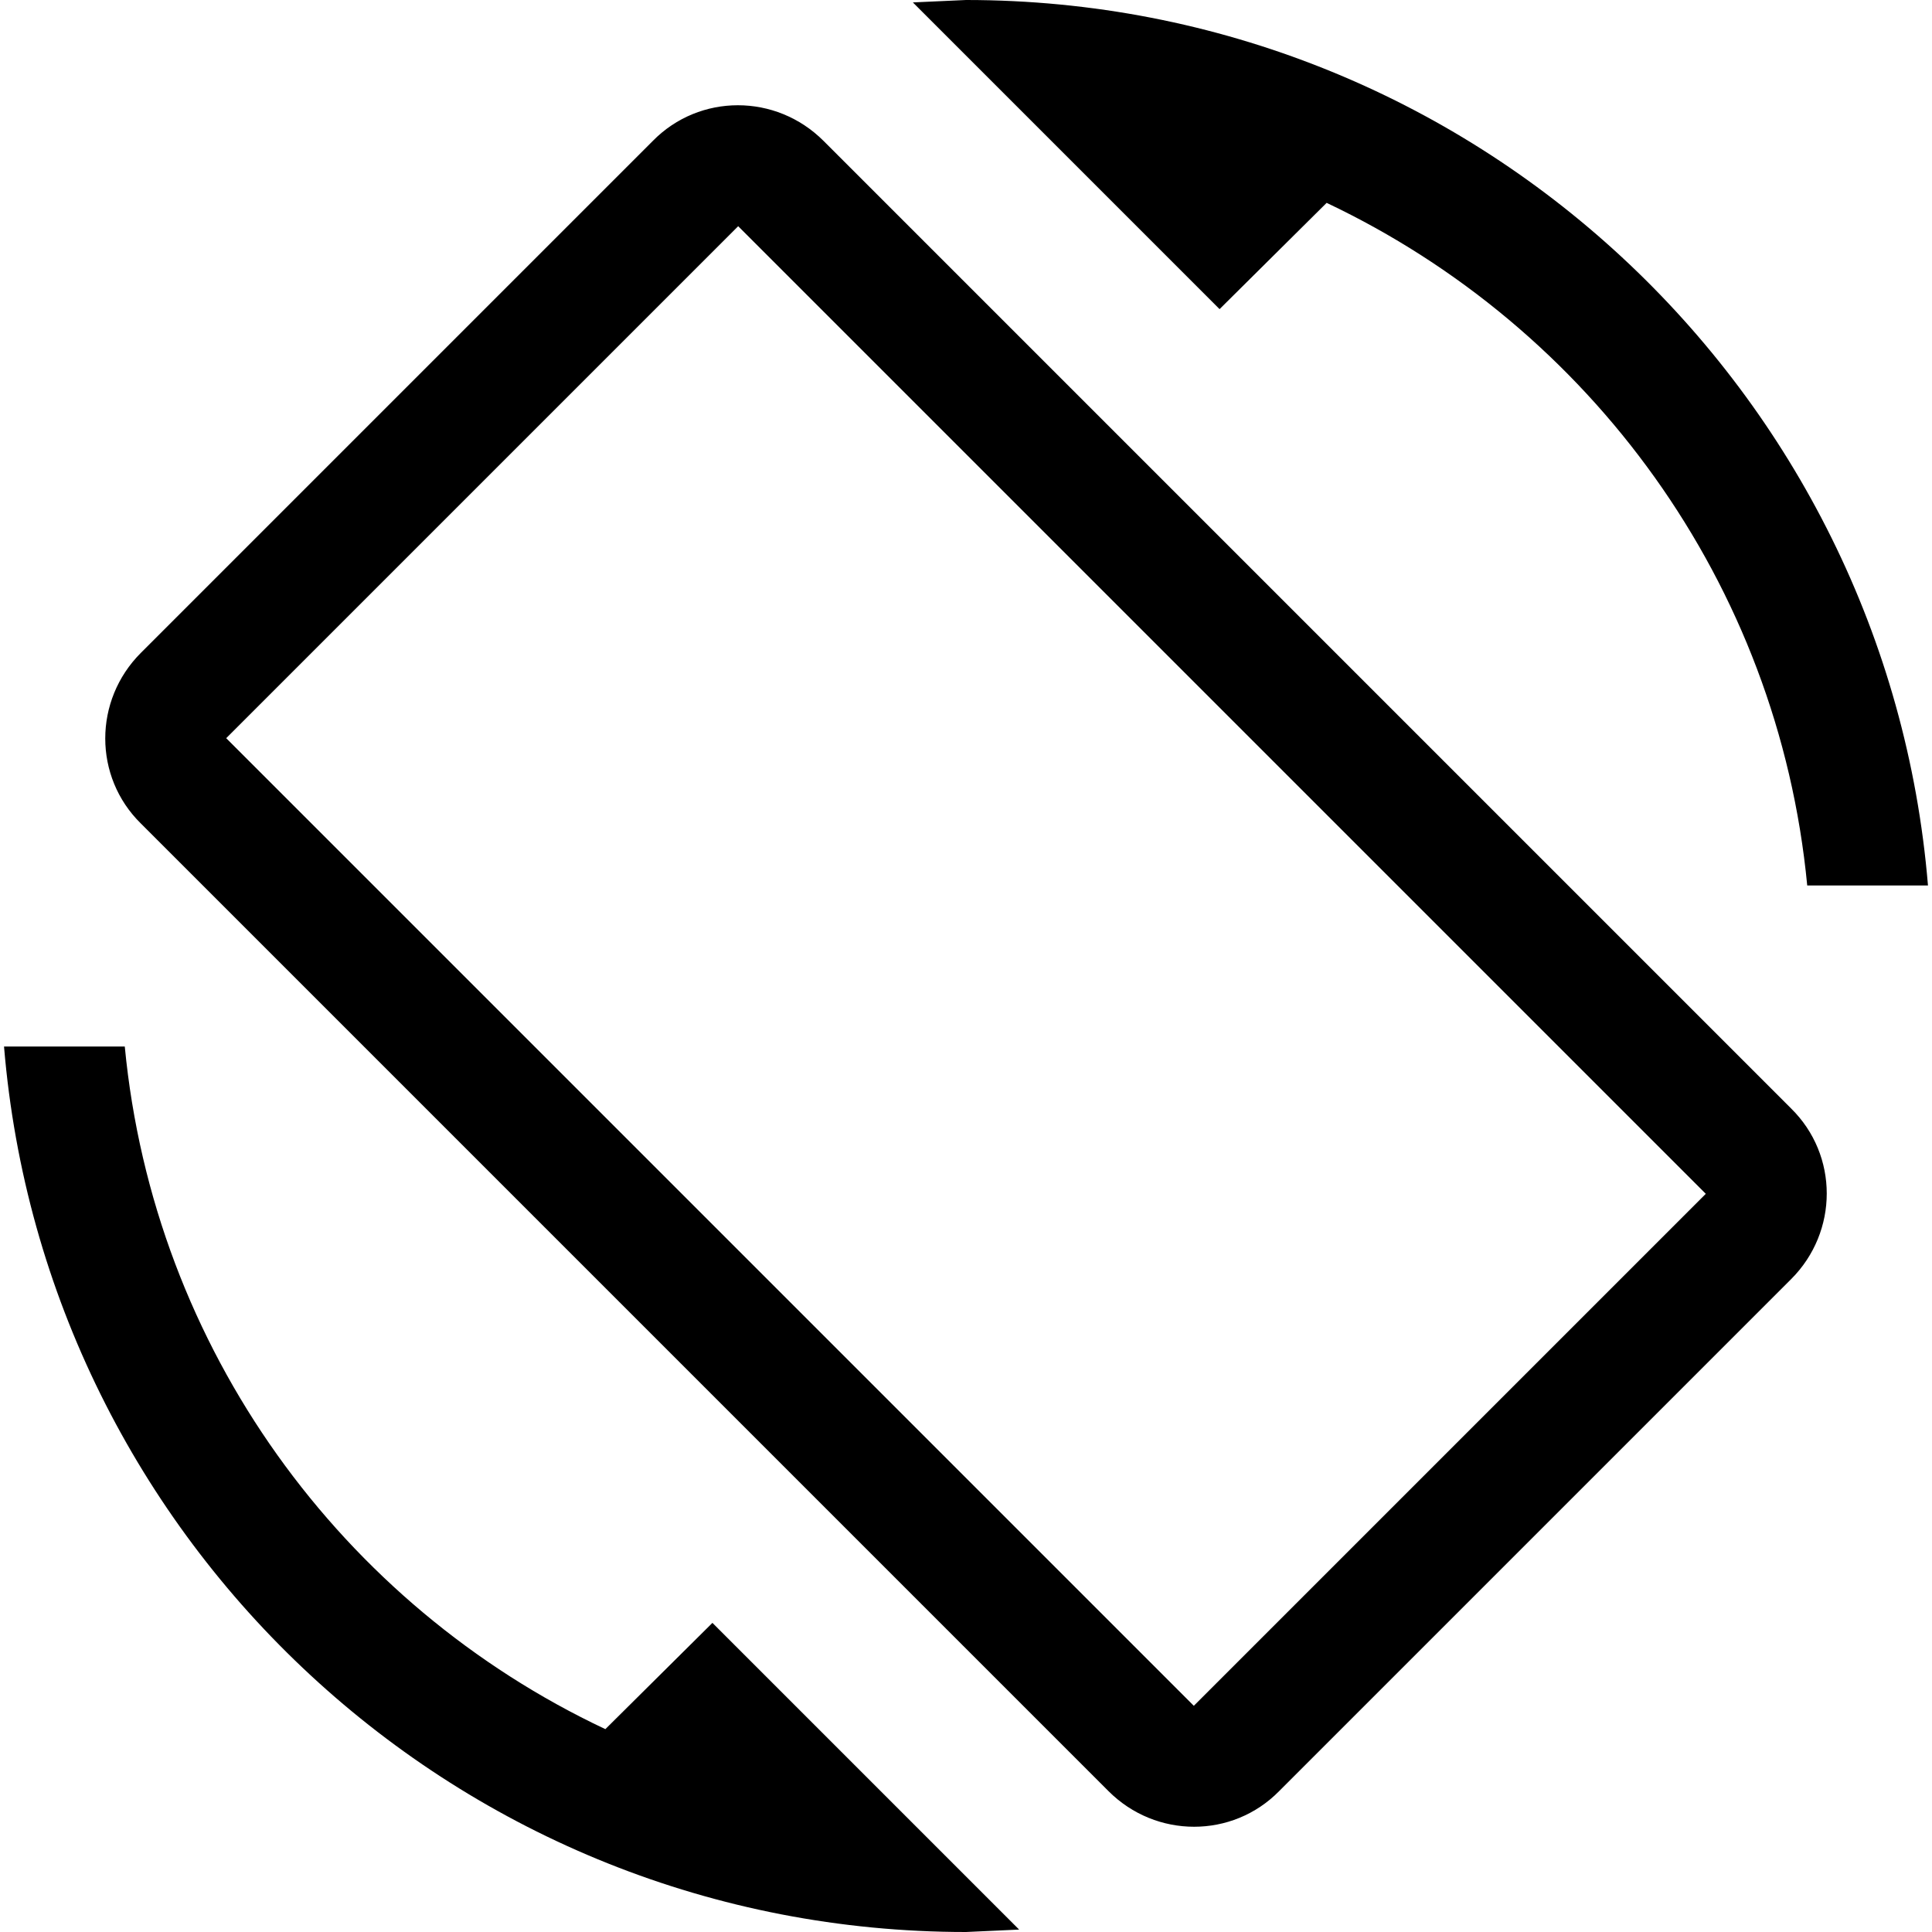
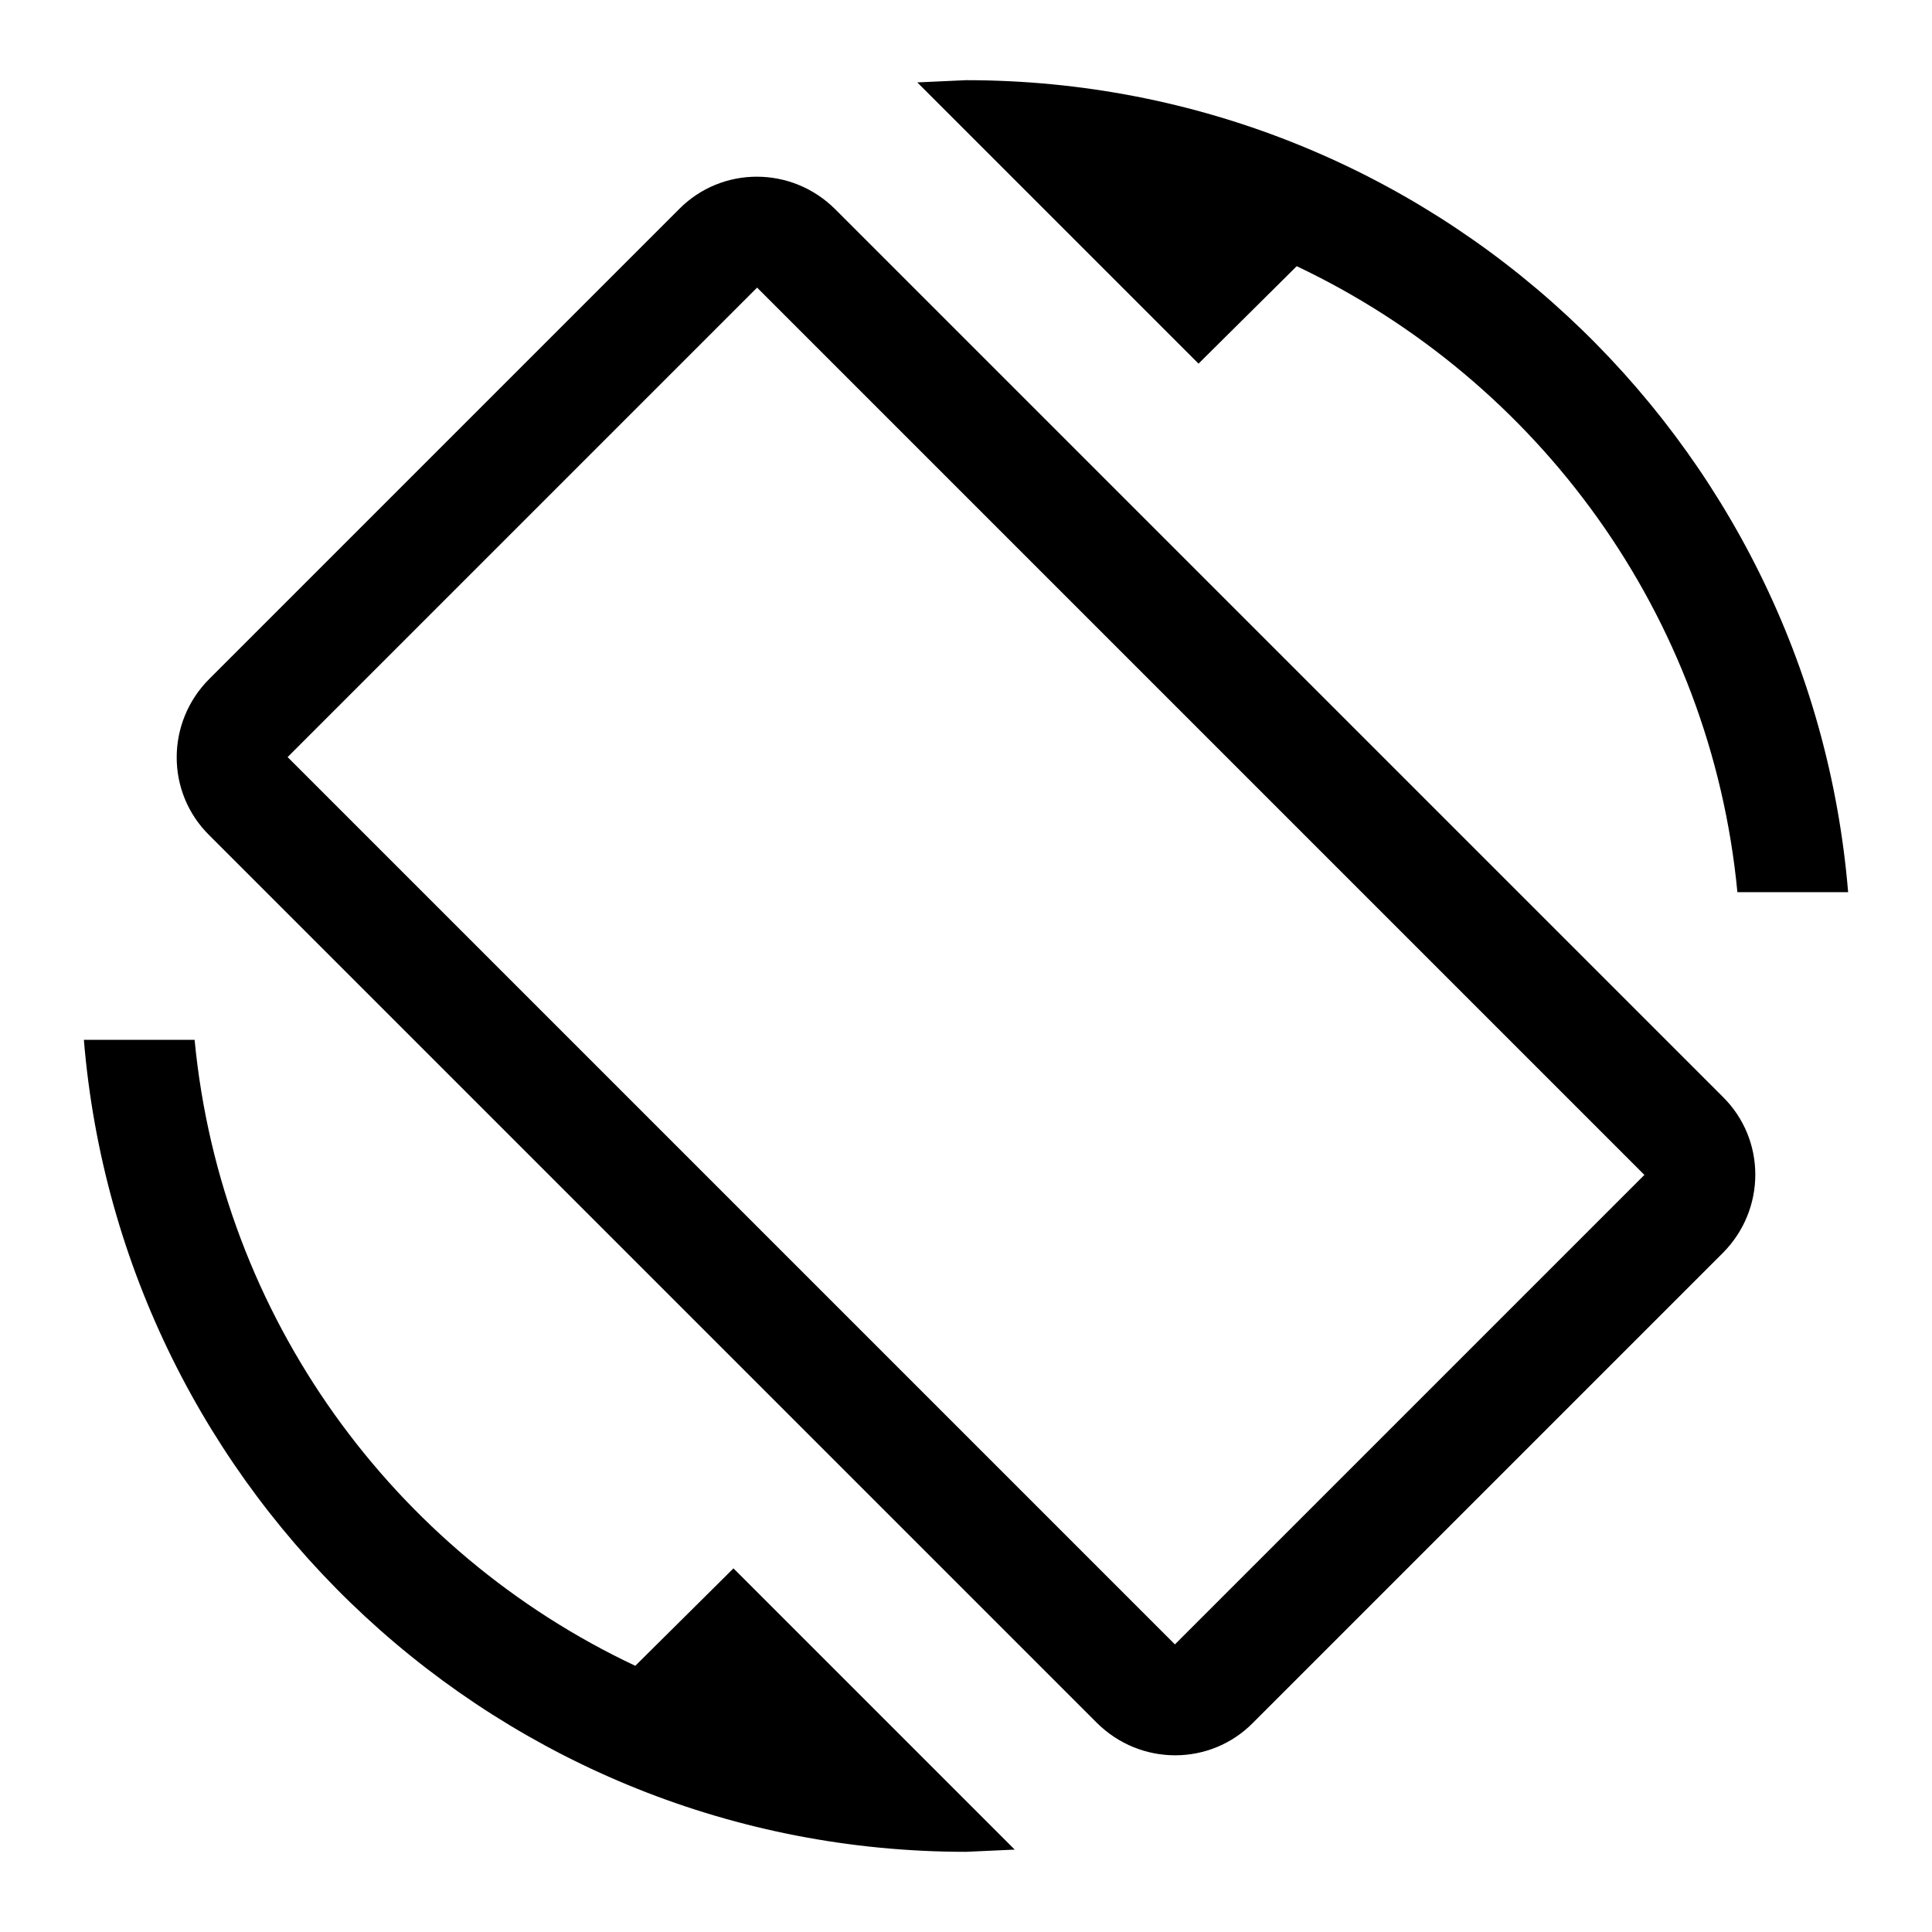
<svg xmlns="http://www.w3.org/2000/svg" width="24" height="24" viewBox="0 0 24 24">
-   <path d="M16.48,2.52c3.27,1.55 5.61,4.72 5.97,8.48h1.5C23.44,4.84 18.29,0 12,0l-0.66,0.03 3.81,3.81 1.33,-1.32zM10.23,1.75c-0.59,-0.59 -1.54,-0.59 -2.12,0L1.75,8.11c-0.59,0.59 -0.59,1.54 0,2.12l12.02,12.02c0.59,0.59 1.54,0.59 2.12,0l6.36,-6.36c0.59,-0.59 0.59,-1.54 0,-2.12L10.23,1.75zM14.83,21.19L2.81,9.17l6.36,-6.36 12.02,12.02 -6.36,6.36zM7.52,21.48C4.25,19.94 1.91,16.76 1.55,13H0.05C0.56,19.16 5.71,24 12,24l0.66,-0.03 -3.81,-3.81 -1.33,1.32z" fill="currentColor" />
+   <g transform="translate(12 12) scale(0.917 0.917) translate(-12 -12)">
+     <path d="M16.48,2.52c3.27,1.55 5.61,4.72 5.97,8.48h1.5C23.44,4.84 18.29,0 12,0l-0.66,0.03 3.81,3.81 1.33,-1.32zM10.23,1.75c-0.59,-0.59 -1.54,-0.59 -2.12,0L1.75,8.11c-0.59,0.59 -0.59,1.54 0,2.12l12.02,12.02c0.59,0.59 1.54,0.59 2.12,0l6.36,-6.36c0.59,-0.59 0.59,-1.54 0,-2.12L10.23,1.75zM14.83,21.19L2.81,9.17l6.36,-6.36 12.02,12.02 -6.36,6.36zM7.52,21.48C4.25,19.94 1.91,16.76 1.55,13H0.05C0.56,19.16 5.71,24 12,24l0.66,-0.03 -3.81,-3.81 -1.33,1.32z" fill="currentColor" />
+   </g>
</svg>
